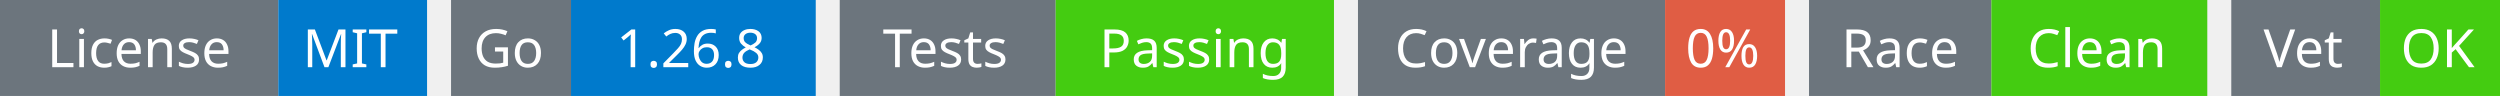
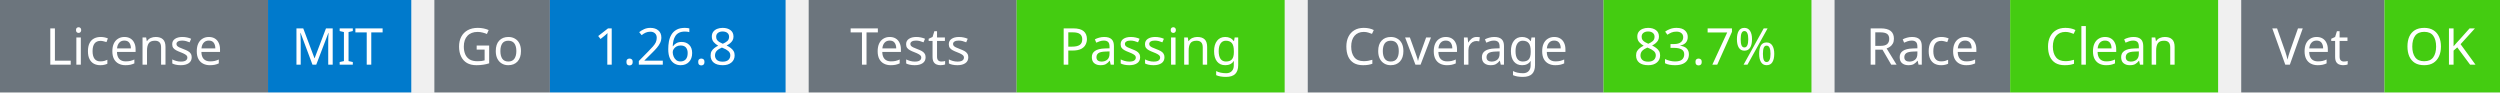
- <svg xmlns="http://www.w3.org/2000/svg" width="521" height="20" viewBox="0 0 521 20">
+ <svg xmlns="http://www.w3.org/2000/svg" width="541" height="20" viewBox="0 0 541 20">
  <g transform="translate(0, 0)">
    <rect x="0" y="0" width="58" height="20" fill="#6c757d" />
    <rect x="58" y="0" width="31" height="20" fill="#007acc" />
    <text x="29" y="14" text-anchor="middle" font-family="sans-serif" font-size="11" fill="white">License</text>
    <text x="73" y="14" text-anchor="middle" font-family="sans-serif" font-size="11" fill="white">MIT</text>
  </g>
  <g transform="translate(94, 0)">
    <rect x="0" y="0" width="25" height="20" fill="#6c757d" />
    <rect x="25" y="0" width="51" height="20" fill="#007acc" />
    <text x="12" y="14" text-anchor="middle" font-family="sans-serif" font-size="11" fill="white">Go</text>
    <text x="50" y="14" text-anchor="middle" font-family="sans-serif" font-size="11" fill="white">1.26.8</text>
  </g>
  <g transform="translate(175, 0)">
    <rect x="0" y="0" width="45" height="20" fill="#6c757d" />
    <rect x="45" y="0" width="58" height="20" fill="#4c1" />
    <text x="22" y="14" text-anchor="middle" font-family="sans-serif" font-size="11" fill="white">Tests</text>
    <text x="74" y="14" text-anchor="middle" font-family="sans-serif" font-size="11" fill="white">Passing</text>
  </g>
  <g transform="translate(283, 0)">
    <rect x="0" y="0" width="64" height="20" fill="#6c757d" />
-     <rect x="64" y="0" width="25" height="20" fill="#e05d44" />
+     <rect x="64" y="0" width="45" height="20" fill="#4c1" />
    <text x="32" y="14" text-anchor="middle" font-family="sans-serif" font-size="11" fill="white">Coverage</text>
-     <text x="76" y="14" text-anchor="middle" font-family="sans-serif" font-size="11" fill="white">0%</text>
+     <text x="86" y="14" text-anchor="middle" font-family="sans-serif" font-size="11" fill="white">83.7%</text>
  </g>
-   <g transform="translate(377, 0)">
+   <g transform="translate(397, 0)">
    <rect x="0" y="0" width="38" height="20" fill="#6c757d" />
    <rect x="38" y="0" width="45" height="20" fill="#4c1" />
    <text x="19" y="14" text-anchor="middle" font-family="sans-serif" font-size="11" fill="white">Race</text>
    <text x="60" y="14" text-anchor="middle" font-family="sans-serif" font-size="11" fill="white">Clean</text>
  </g>
-   <g transform="translate(465, 0)">
+   <g transform="translate(485, 0)">
    <rect x="0" y="0" width="31" height="20" fill="#6c757d" />
    <rect x="31" y="0" width="25" height="20" fill="#4c1" />
    <text x="15" y="14" text-anchor="middle" font-family="sans-serif" font-size="11" fill="white">Vet</text>
    <text x="43" y="14" text-anchor="middle" font-family="sans-serif" font-size="11" fill="white">OK</text>
  </g>
</svg>
